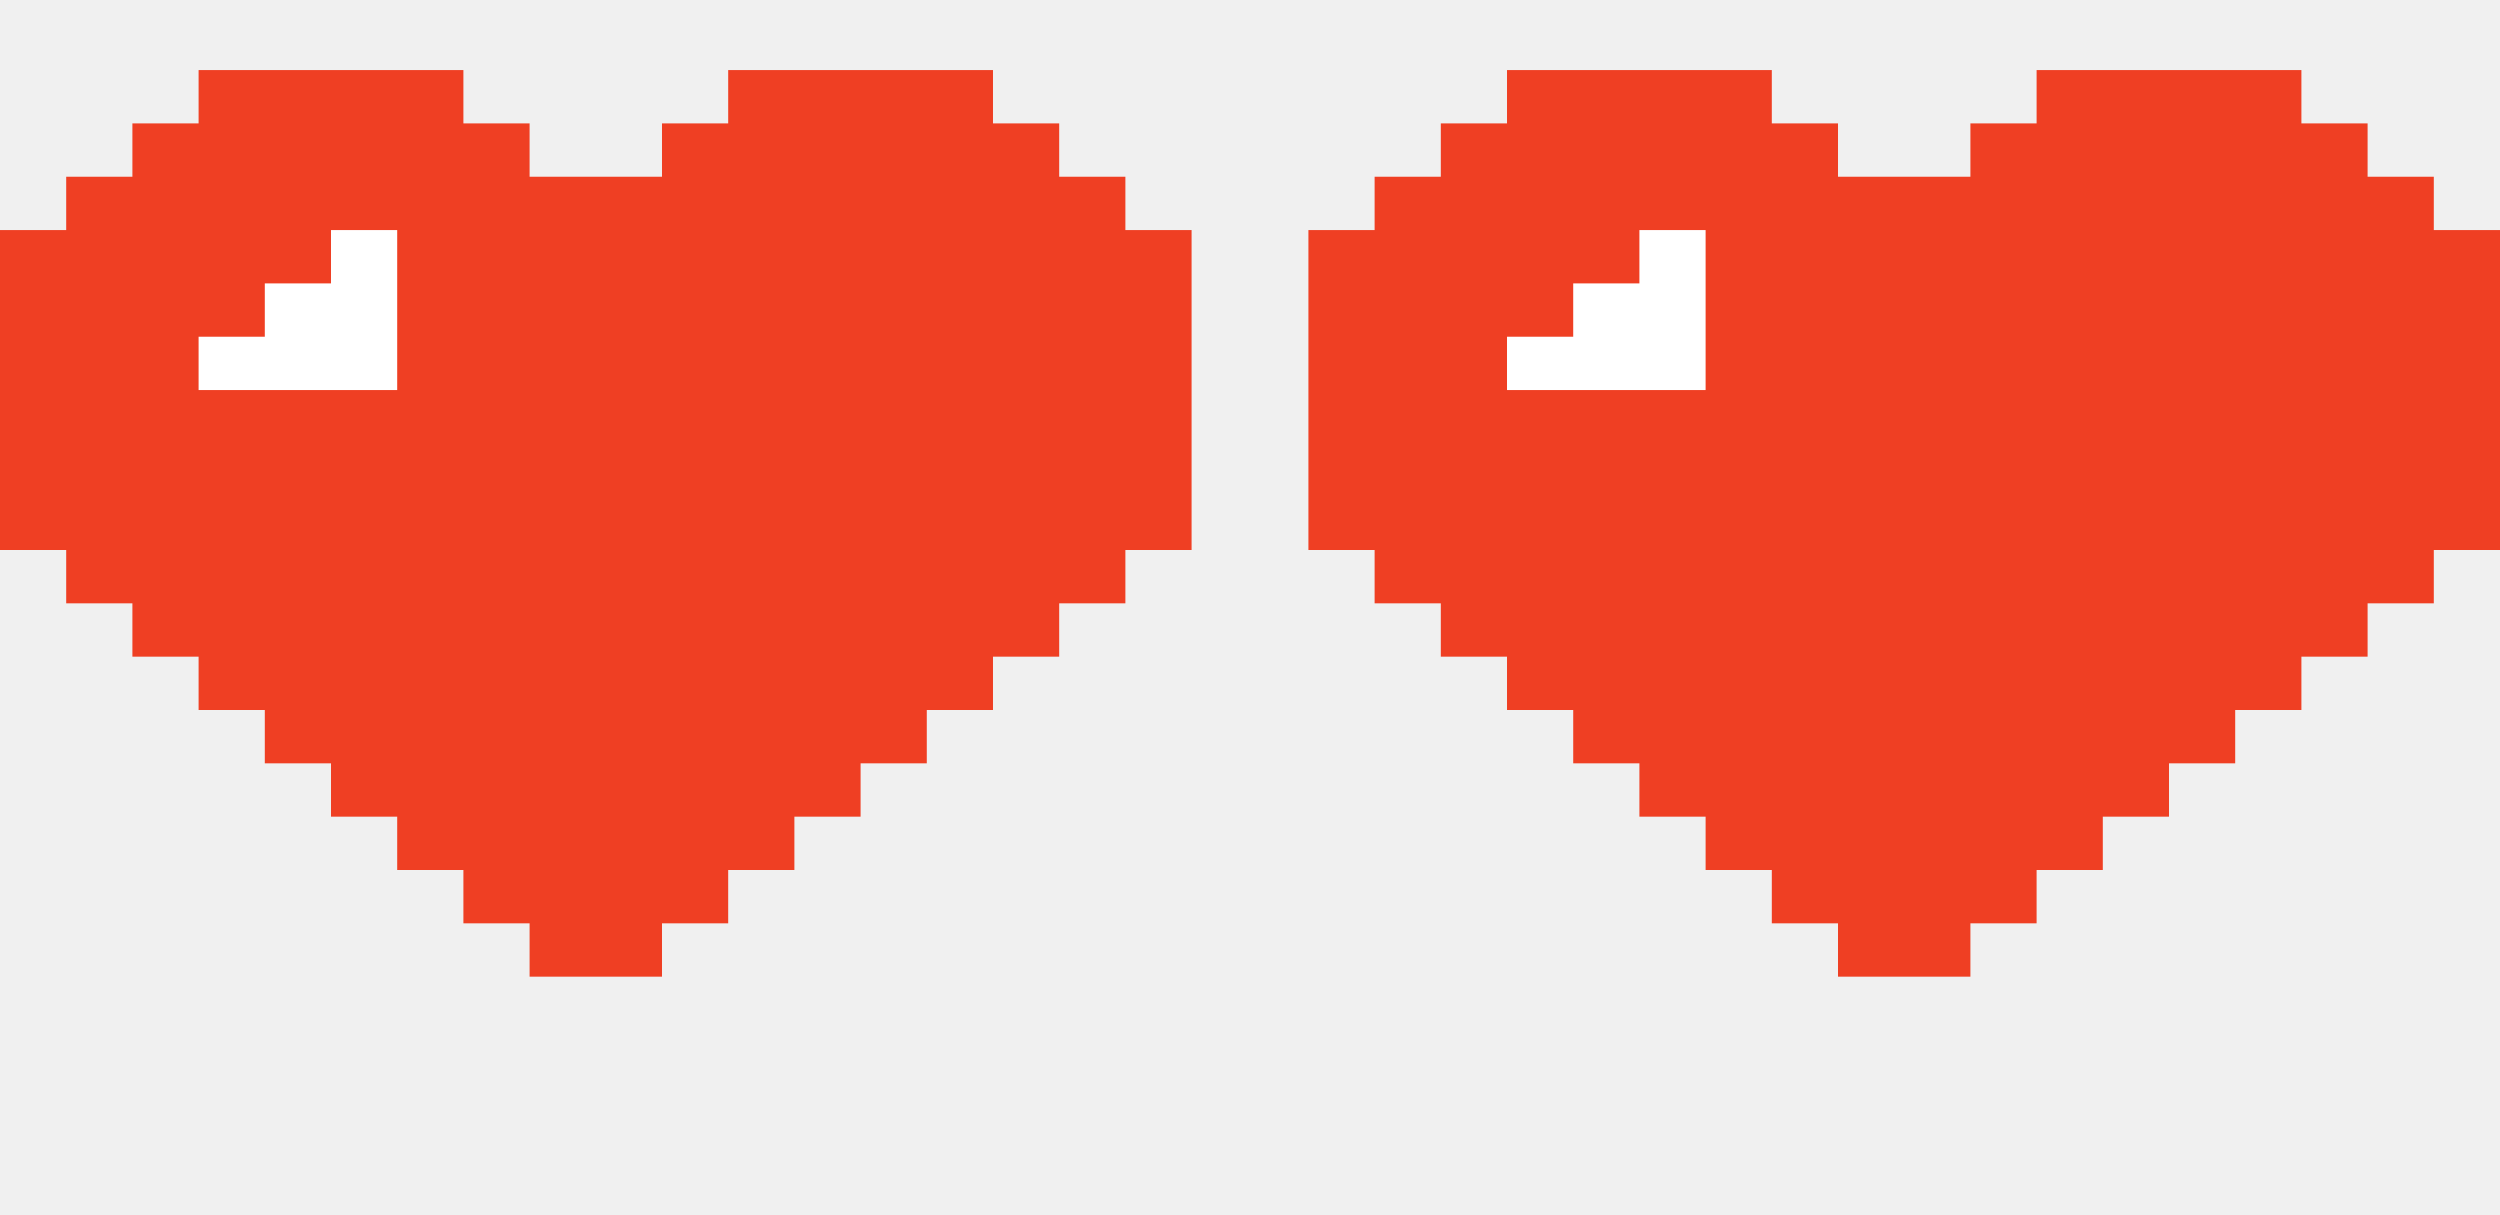
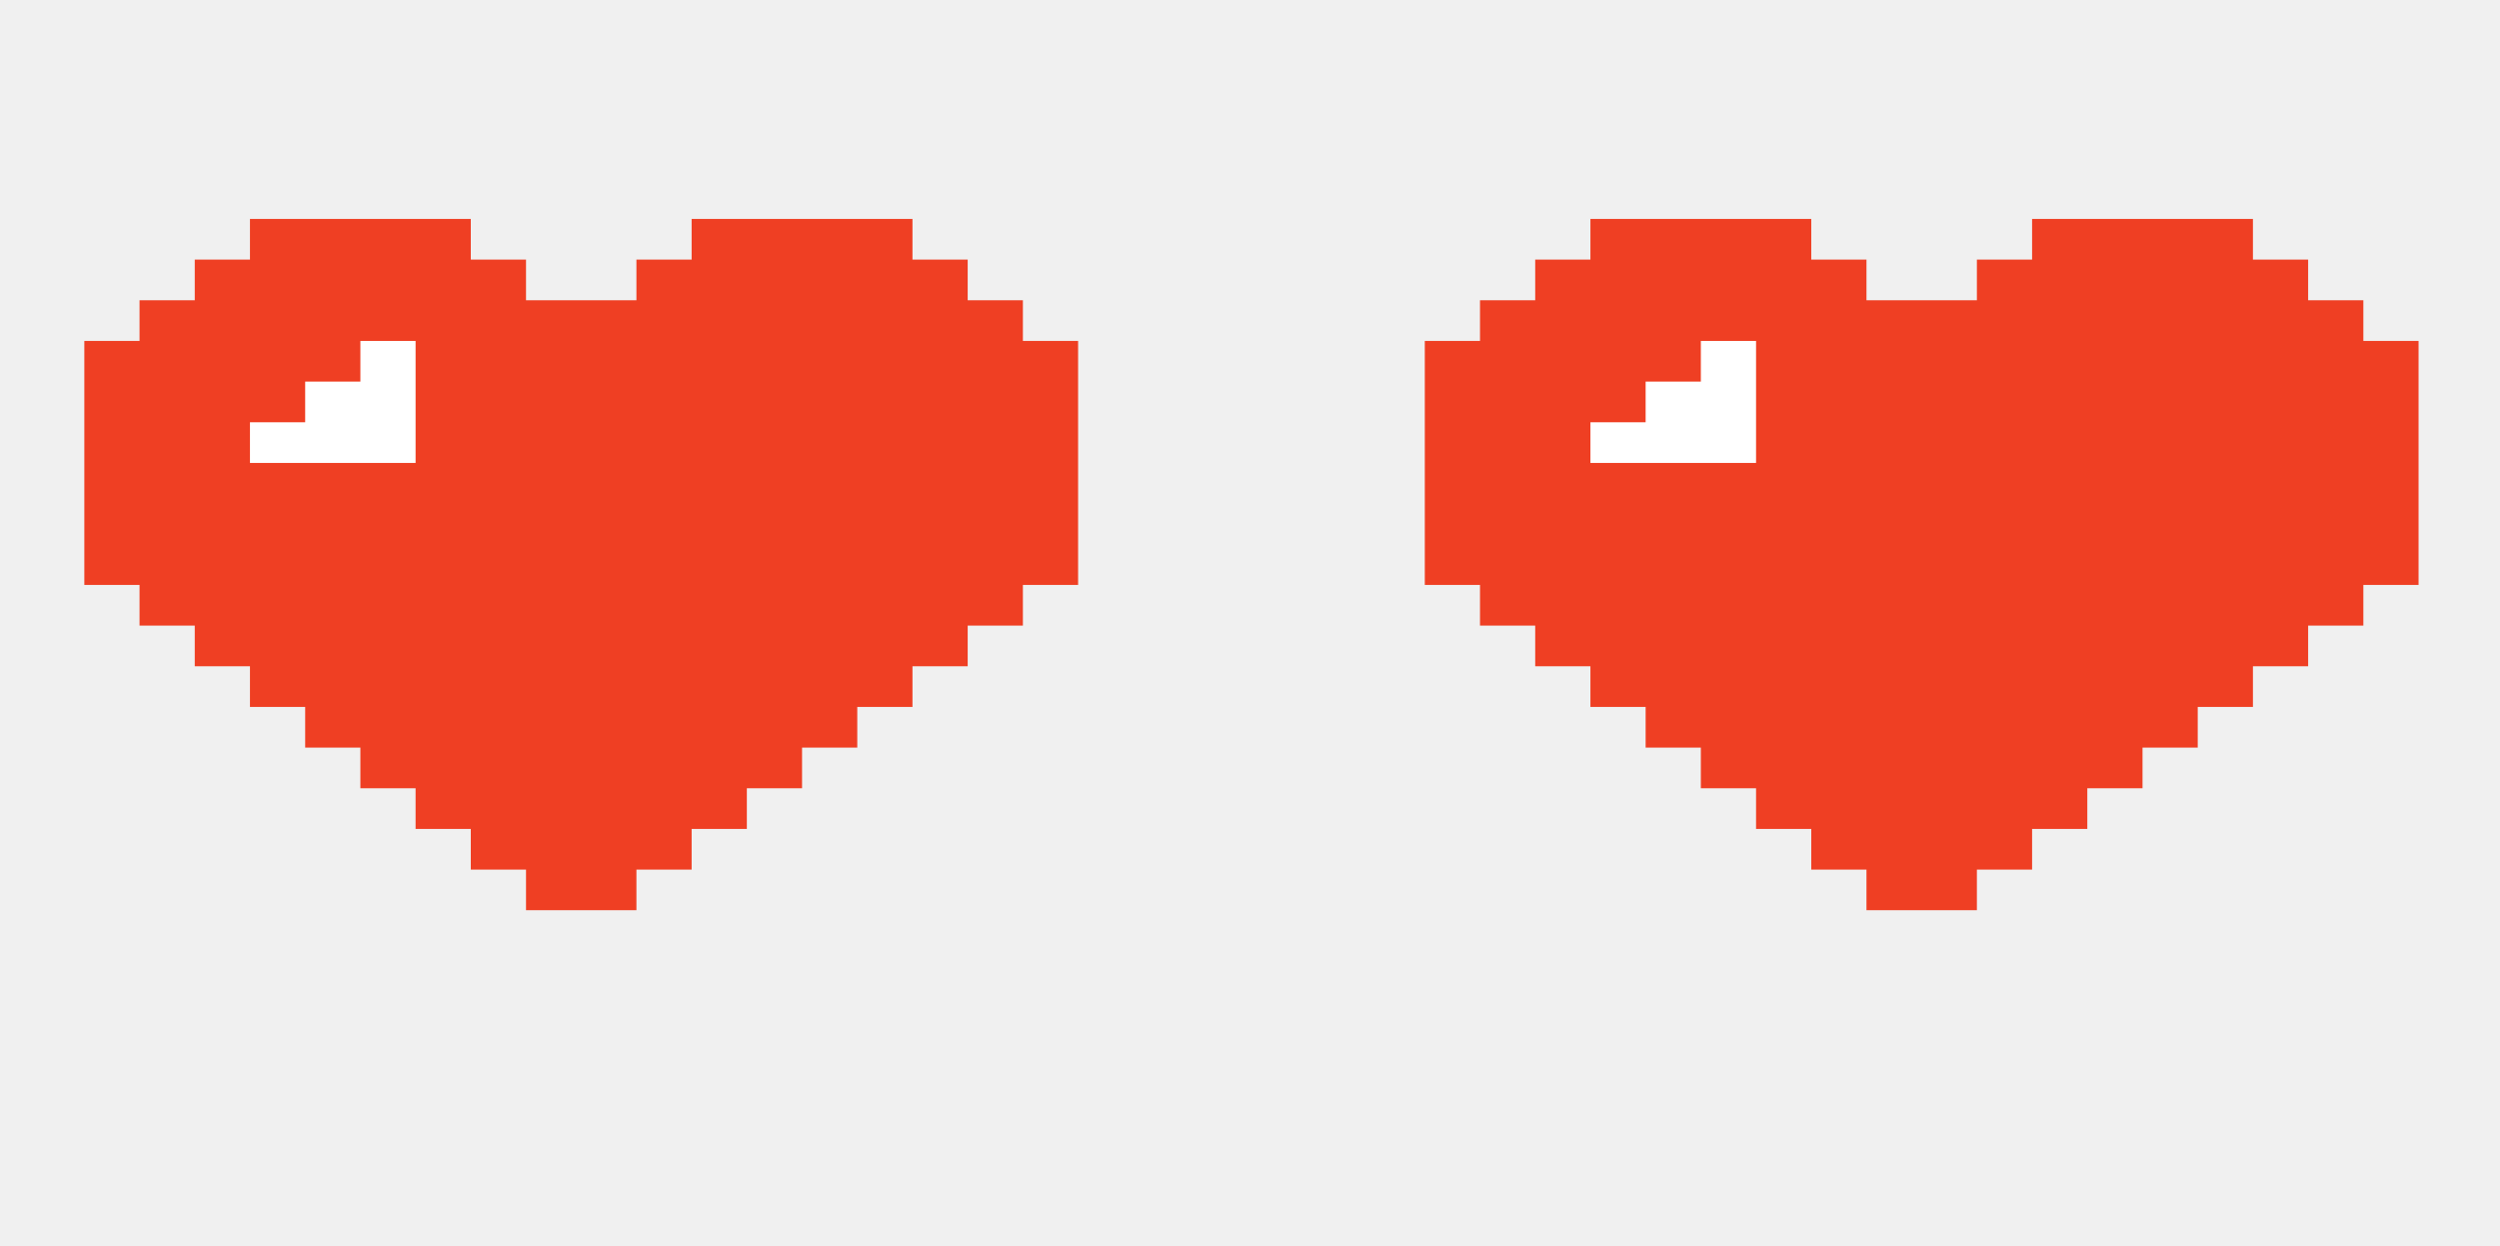
- <svg xmlns="http://www.w3.org/2000/svg" width="535" height="260" viewBox="0 0 535 260" fill="none">
-   <g clip-path="url(#clip0_12_3441)">
-     <path d="M240.833 49.235V37.824H226.667V26.412H212.5V15H198.333H184.167H170H155.833V26.412H141.667V37.824H127.5H113.333V26.412H99.167V15H85H70.833H56.667H42.5V26.412H28.333V37.824H14.167V49.235H0V60.647V72.059V83.471V94.882V106.294V117.706H14.167V129.118H28.333V140.529H42.5V151.941H56.667V163.353H70.833V174.765H85V186.176H99.167V197.588H113.333V209H127.5H141.667V197.588H155.833V186.176H170V174.765H184.167V163.353H198.333V151.941H212.5V140.529H226.667V129.118H240.833V117.706H255V106.294V94.882V83.471V72.059V60.647V49.235H240.833Z" fill="#EF3F23" />
-     <path d="M70.833 49.235V60.647H56.667V72.059H42.5V83.471H56.667H70.833H85V72.059V60.647V49.235H70.833Z" fill="white" />
+ <svg xmlns="http://www.w3.org/2000/svg" width="522" height="260" viewBox="0 0 522 260" fill="none">
+   <g clip-path="url(#clip0_103_7609)">
+     <path d="M213.666 71.191V62.701H202.134V54.21H190.601V45.72H179.069H167.537H156.004H144.472V54.21H132.939V62.701H121.407H109.875V54.21H98.342V45.72H86.81H75.278H63.745H52.213V54.21H40.681V62.701H29.148V71.191H17.616V79.681V88.172V96.662V105.152V113.643V122.133H29.148V130.624H40.681V139.114H52.213V147.604H63.745V156.095H75.278V164.585H86.81V173.075H98.342V181.566H109.875V190.056H121.407H132.939V181.566H144.472V173.075H156.004V164.585H167.537V156.095H179.069V147.604H190.601V139.114H202.134V130.624H213.666V122.133H225.198V113.643V105.152V96.662V88.172V79.681V71.191H213.666Z" fill="#EF3F23" />
+     <path d="M75.278 71.191V79.681H63.745V88.172H52.213V96.662H63.745H75.278H86.81V88.172V79.681V71.191H75.278Z" fill="white" />
  </g>
-   <g clip-path="url(#clip1_12_3441)">
-     <path d="M520.833 49.235V37.824H506.667V26.412H492.5V15H478.333H464.167H450H435.833V26.412H421.667V37.824H407.5H393.333V26.412H379.167V15H365H350.833H336.667H322.5V26.412H308.333V37.824H294.167V49.235H280V60.647V72.059V83.471V94.882V106.294V117.706H294.167V129.118H308.333V140.529H322.5V151.941H336.667V163.353H350.833V174.765H365V186.176H379.167V197.588H393.333V209H407.5H421.667V197.588H435.833V186.176H450V174.765H464.167V163.353H478.333V151.941H492.5V140.529H506.667V129.118H520.833V117.706H535V106.294V94.882V83.471V72.059V60.647V49.235H520.833Z" fill="#EF3F23" />
-     <path d="M350.833 49.235V60.647H336.667V72.059H322.5V83.471H336.667H350.833H365V72.059V60.647V49.235H350.833Z" fill="white" />
+   <g clip-path="url(#clip1_103_7609)">
+     <path d="M493.666 71.191V62.701H482.134V54.21H470.601V45.72H459.069H447.537H436.004H424.472V54.21H412.939V62.701H401.407H389.875V54.21H378.342V45.72H366.81H355.278H343.745H332.213V54.21H320.68V62.701H309.148V71.191H297.616V79.681V88.172V96.662V105.152V113.643V122.133H309.148V130.624H320.68V139.114H332.213V147.604H343.745V156.095H355.278V164.585H366.81V173.075H378.342V181.566H389.875V190.056H401.407H412.939V181.566H424.472V173.075H436.004V164.585H447.537V156.095H459.069V147.604H470.601V139.114H482.134V130.624H493.666V122.133H505.198V113.643V105.152V96.662V88.172V79.681V71.191H493.666Z" fill="#EF3F23" />
+     <path d="M355.278 71.191V79.681H343.745V88.172H332.213V96.662H343.745H355.278H366.81V88.172V79.681V71.191H355.278Z" fill="white" />
  </g>
  <defs>
-     <clipPath id="clip0_12_3441">
-       <rect width="255" height="194" fill="white" transform="translate(0 15)" />
+     <clipPath id="clip0_103_7609">
+       <rect width="207.583" height="144.336" fill="white" transform="translate(17.6157 45.72)" />
    </clipPath>
-     <clipPath id="clip1_12_3441">
-       <rect width="255" height="194" fill="white" transform="translate(280 15)" />
+     <clipPath id="clip1_103_7609">
+       <rect width="207.583" height="144.336" fill="white" transform="translate(297.616 45.72)" />
    </clipPath>
  </defs>
</svg>
